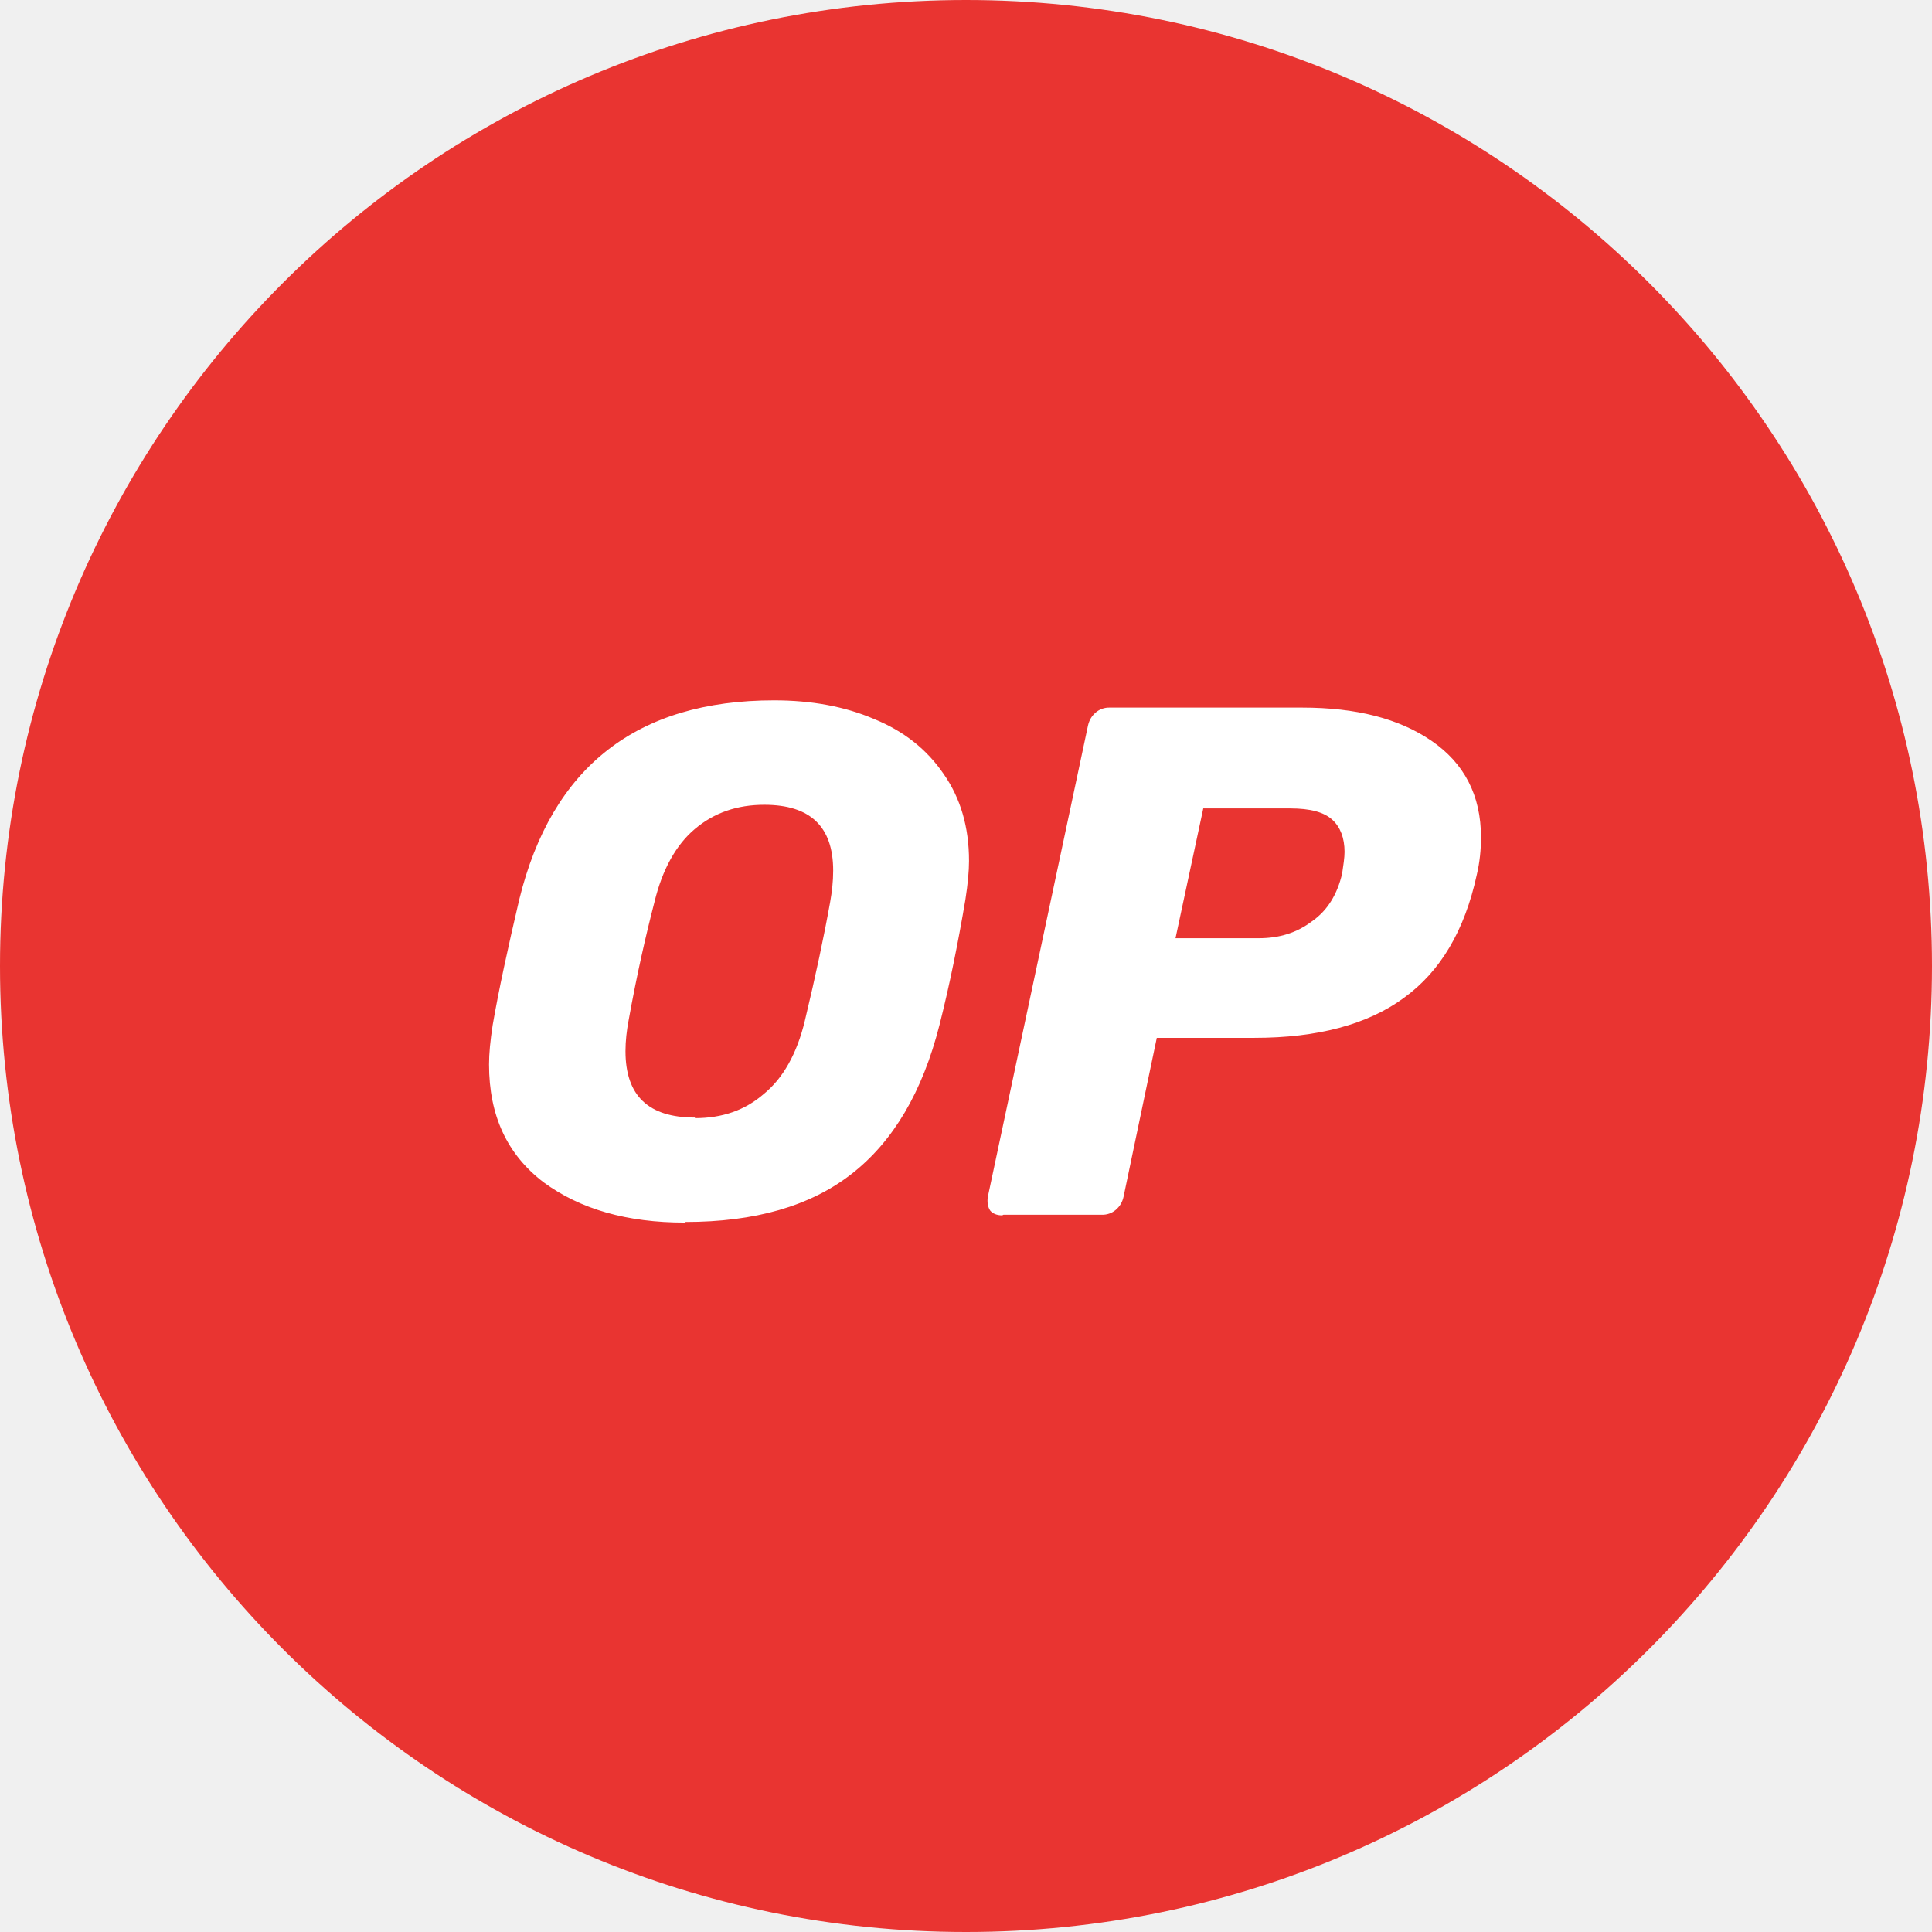
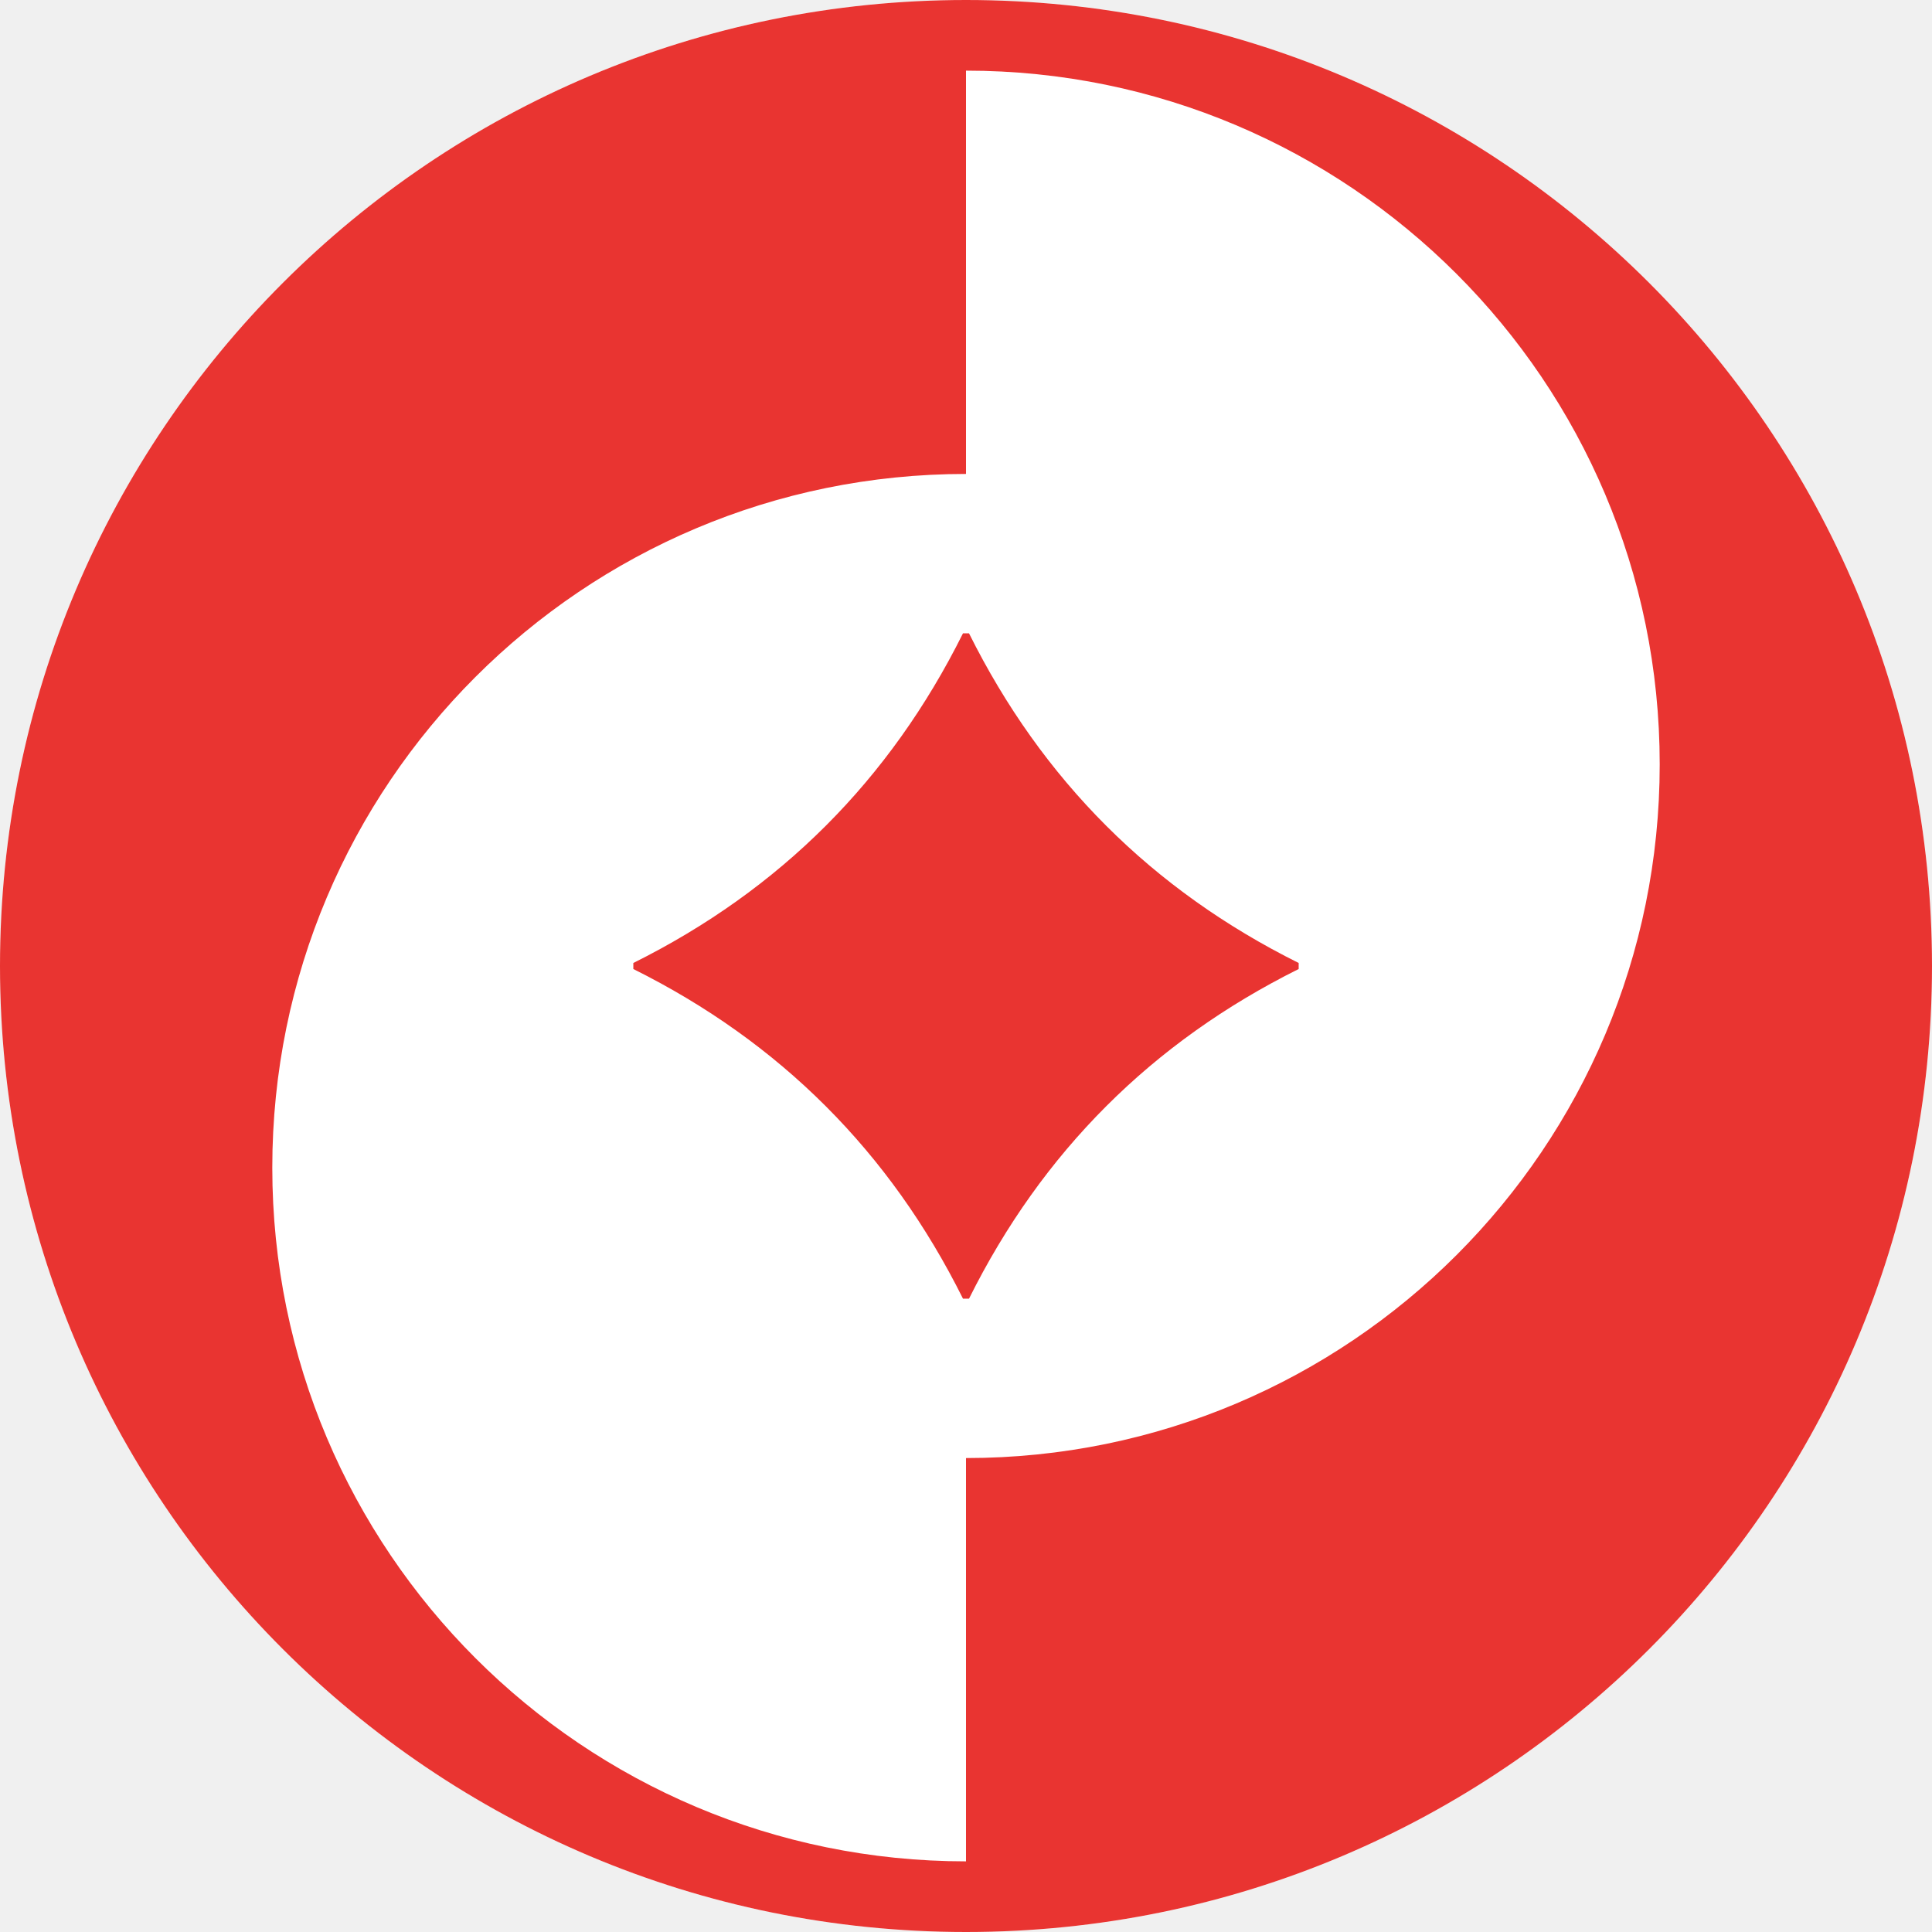
<svg xmlns="http://www.w3.org/2000/svg" width="32" height="32" fill="none" viewBox="0 0 32 32">
-   <g clip-path="url(#opmainnet__clip0_298_722)">
-     <path fill="#E93431" d="M16 32c8.837 0 16-7.163 16-16S24.837 0 16 0 0 7.163 0 16s7.163 16 16 16" />
-     <path fill="#fff" d="M11.34 20.25c-.95 0-1.73-.22-2.34-.67-.6-.46-.9-1.1-.9-1.95 0-.18.02-.39.06-.65.1-.58.25-1.27.44-2.08.54-2.2 1.95-3.3 4.22-3.3.62 0 1.17.1 1.66.31.49.2.87.5 1.15.91q.42.6.42 1.44c0 .17-.02.38-.06.64-.12.71-.26 1.41-.43 2.08-.28 1.1-.76 1.92-1.45 2.46s-1.61.8-2.76.8zm.17-1.73c.45 0 .83-.13 1.14-.4.32-.26.55-.67.68-1.21.18-.75.32-1.41.42-1.97.03-.17.05-.34.05-.52 0-.73-.38-1.09-1.14-1.09-.45 0-.83.13-1.15.4-.31.26-.54.67-.67 1.21-.14.54-.29 1.19-.43 1.97-.03.16-.05.33-.05.5 0 .74.38 1.1 1.15 1.1zm5.09 1.61c-.09 0-.16-.03-.2-.08-.04-.06-.05-.14-.04-.22l1.66-7.81c.02-.09.06-.16.13-.22a.34.34 0 0 1 .23-.08h3.19c.89 0 1.6.18 2.14.55s.82.9.82 1.6c0 .2-.02.41-.07.62-.2.92-.6 1.6-1.21 2.04-.6.44-1.43.66-2.47.66h-1.62l-.55 2.63c-.02.09-.06.16-.13.22a.34.34 0 0 1-.23.08h-1.63zm4.25-4.59c.34 0 .63-.09.88-.28.26-.18.42-.45.5-.79.02-.14.04-.26.04-.36 0-.23-.07-.41-.2-.53-.14-.13-.37-.19-.7-.19h-1.44l-.46 2.15z" />
+   <g clip-path="url(#opmainnet__clip0_2244_1945)">
+     <path fill="#fff" d="M0 16C0 7.16 7.16 0 16 0s16 7.16 16 16-7.16 16-16 16S0 24.84 0 16" />
+     <path fill="#E93431" d="M16 0C7.16 0 0 7.16 0 16s7.16 16 16 16 16-7.16 16-16S24.84 0 16 0m0 24.15v6.68c-6.34 0-11.49-5.14-11.49-11.49S9.65 7.85 16 7.85V1.17c6.34 0 11.49 5.14 11.49 11.49S22.35 24.15 16 24.15m5.51-8.2v.1q-3.645 1.815-5.46 5.46h-.1q-1.815-3.645-5.46-5.46v-.1q3.645-1.815 5.46-5.46h.1q1.815 3.645 5.46 5.46" />
  </g>
  <defs>
-     <clipPath id="opmainnet__clip0_298_722">
+     <clipPath id="opmainnet__clip0_2244_1945">
      <path fill="#fff" d="M0 0h32v32H0z" />
    </clipPath>
  </defs>
</svg>
